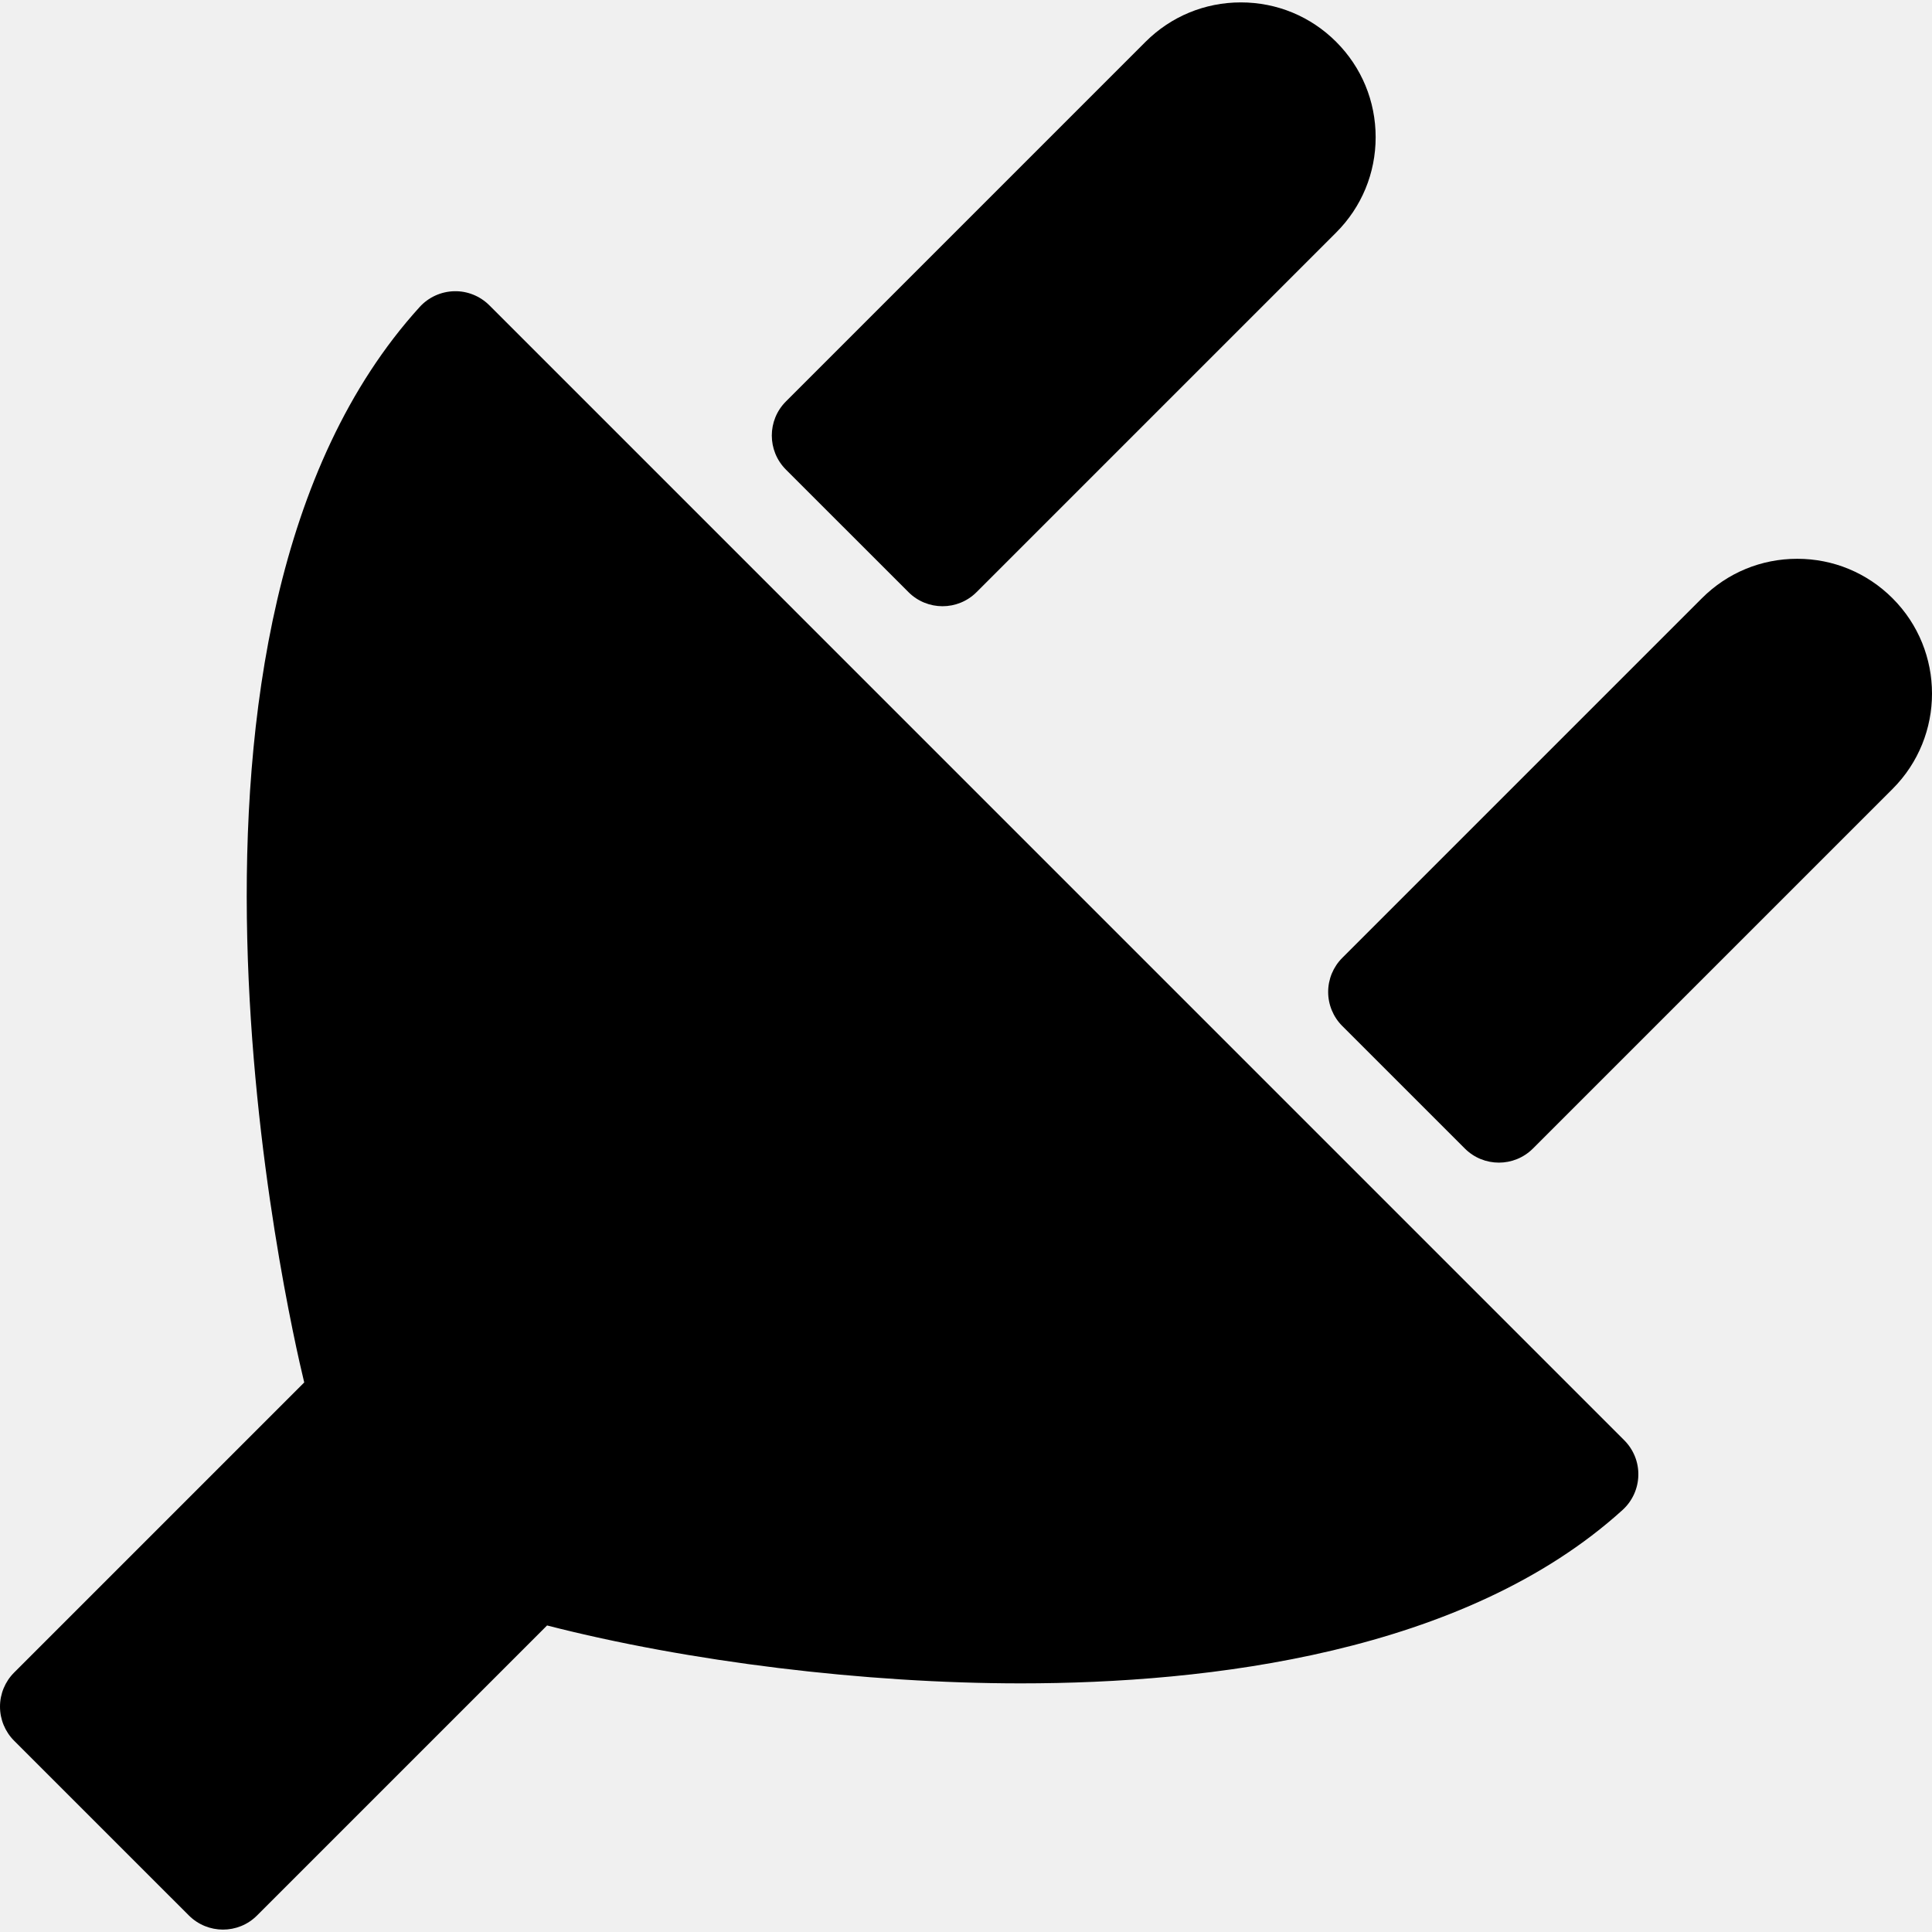
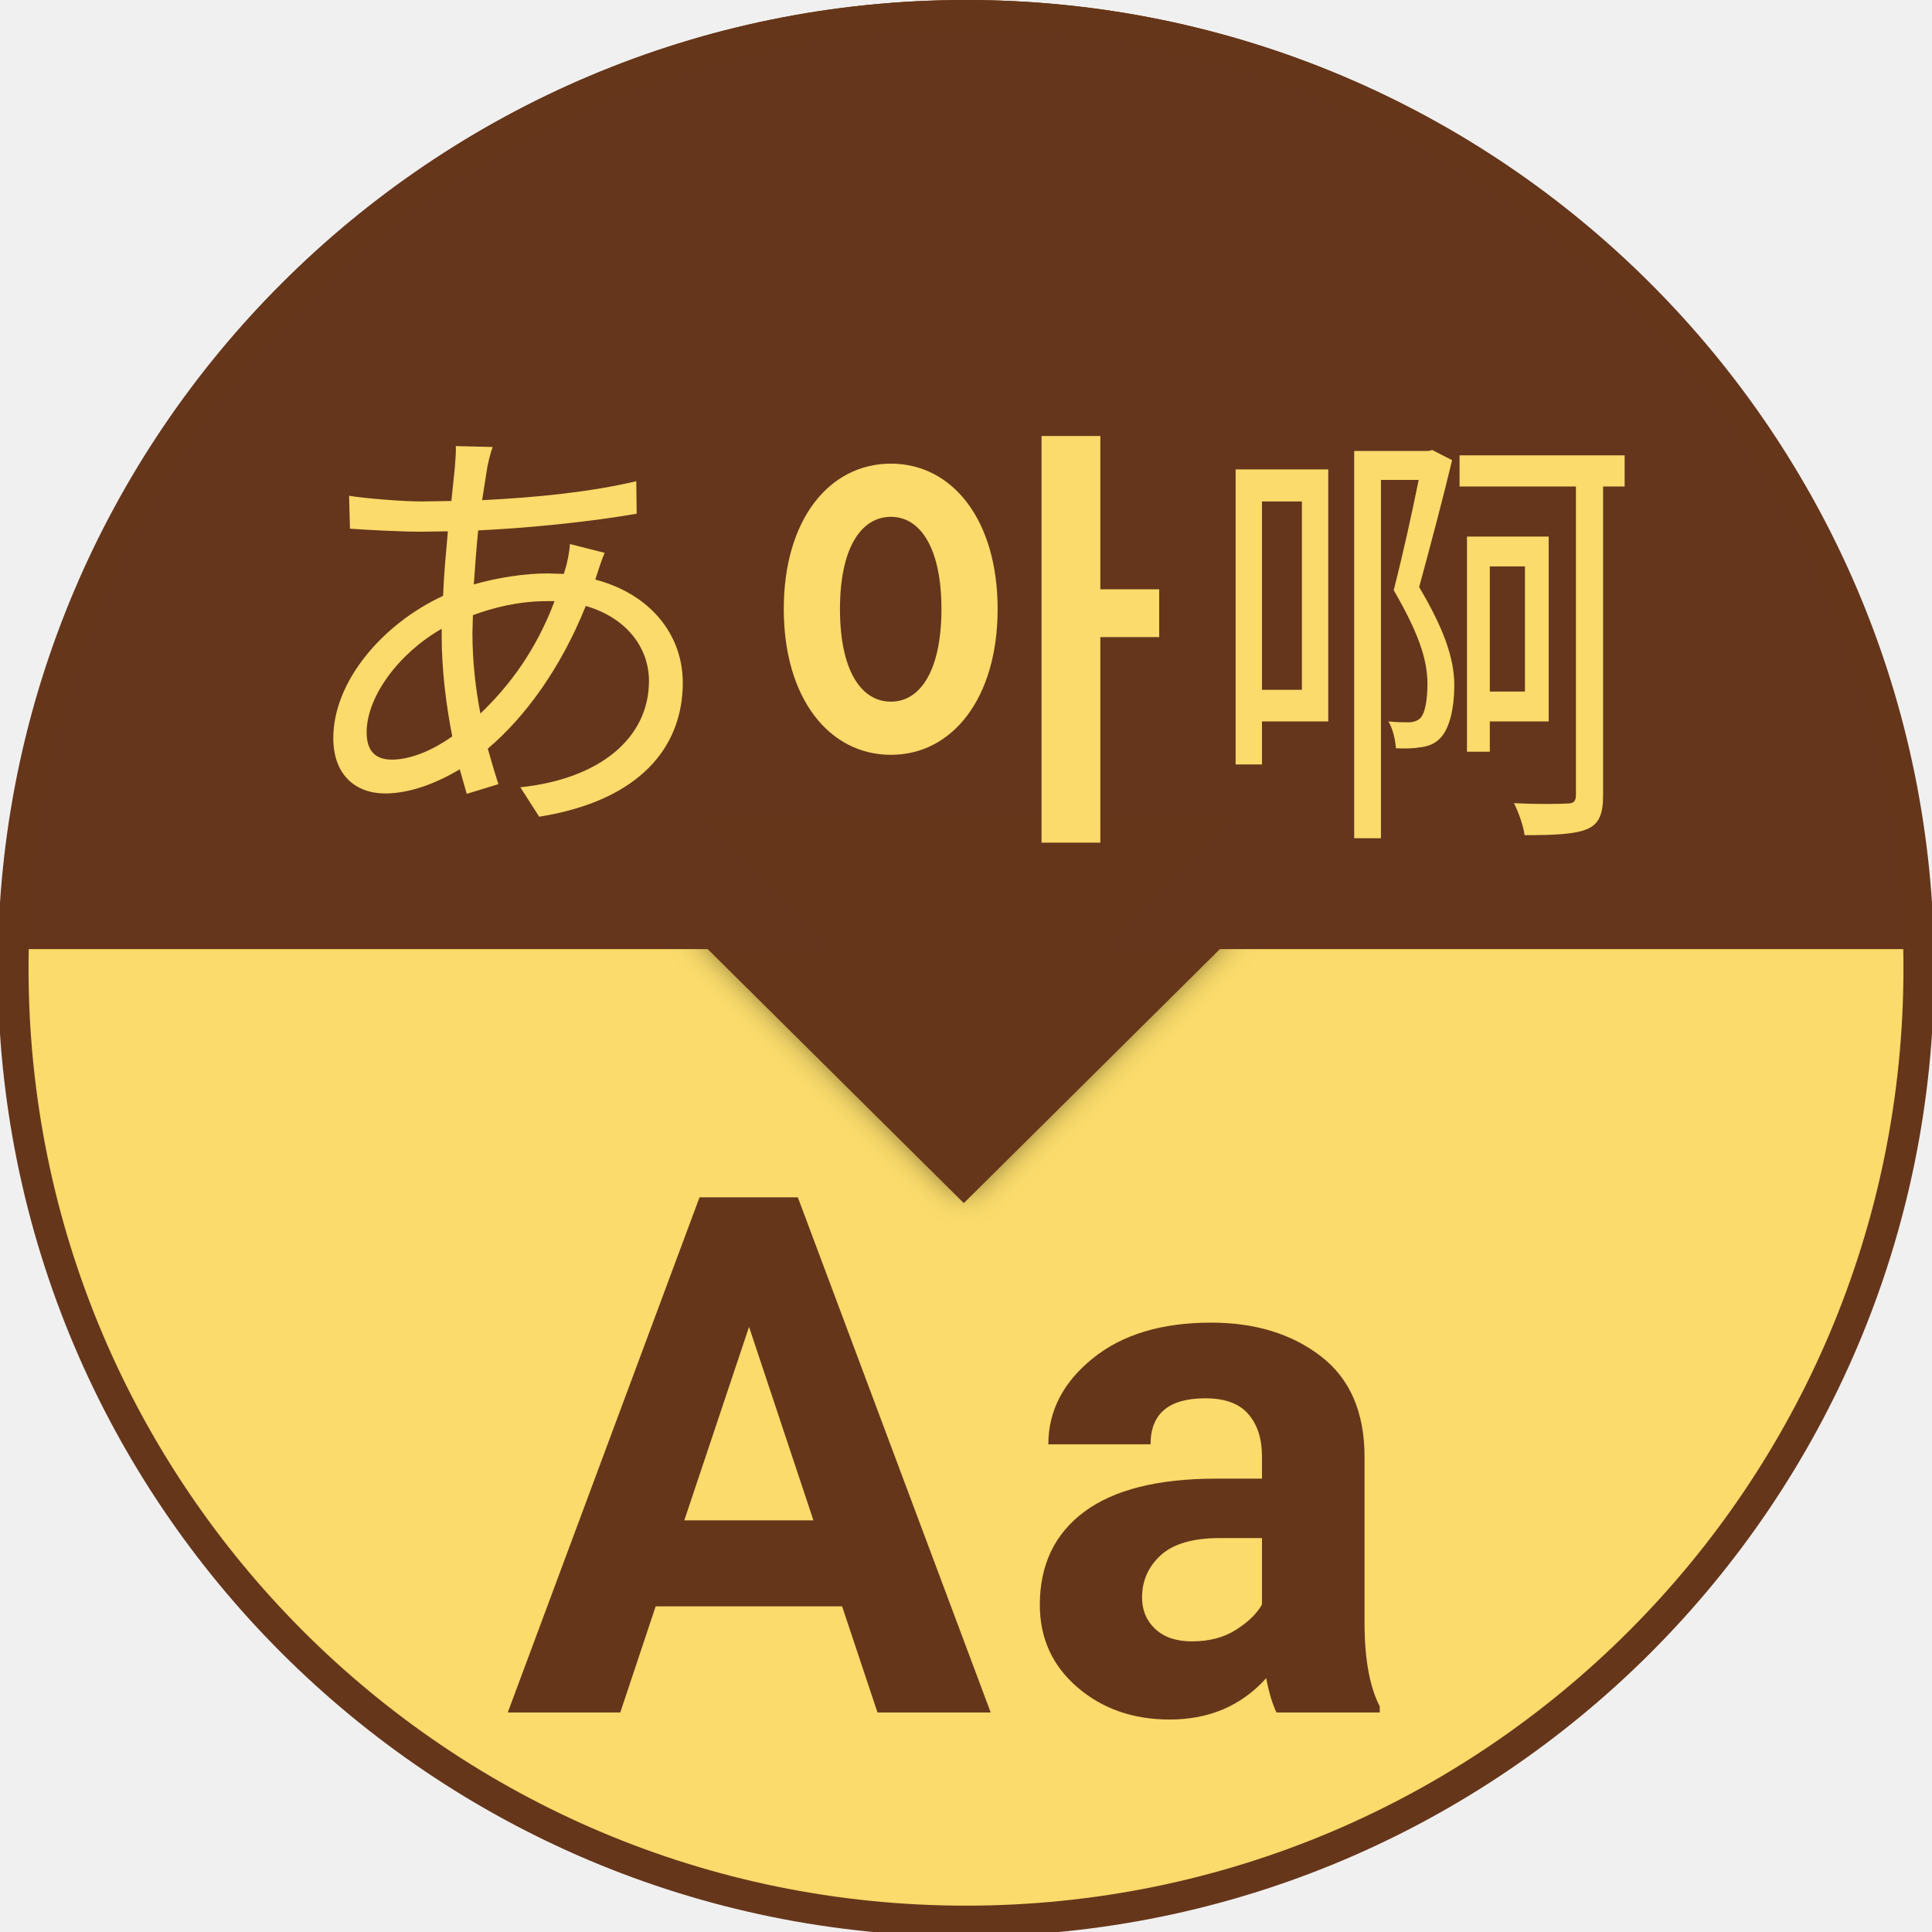
- <svg xmlns="http://www.w3.org/2000/svg" version="1.1" id="Capa_1" x="0px" y="0px" width="99.012px" height="99.012px" viewBox="0 0 99.012 99.012" style="enable-background:new 0 0 99.012 99.012;" xml:space="preserve">
-   <g>
-     <g>
-       <path d="M25.08,15.648c-0.478-0.478-1.135-0.742-1.805-0.723c-0.675,0.017-1.314,0.309-1.768,0.808    c-14.829,16.325-6.762,51.623-5.916,55.115L0.723,85.717C0.26,86.18,0,86.808,0,87.463c0,0.654,0.26,1.283,0.723,1.746    l8.958,8.957c0.482,0.48,1.114,0.723,1.746,0.723c0.631,0,1.264-0.24,1.745-0.723l14.865-14.864    c7.237,1.859,16.289,2.968,24.28,2.968c9.599,0,22.739-1.543,30.836-8.886c0.5-0.454,0.793-1.093,0.809-1.769    c0.018-0.676-0.245-1.328-0.723-1.805L25.08,15.648z" />
-       <path d="M46.557,30.345c0.482,0.482,1.114,0.723,1.746,0.723c0.632,0,1.264-0.241,1.746-0.724l18.428-18.428    c1.305-1.305,2.023-3.04,2.023-4.885c0-1.846-0.719-3.582-2.023-4.886c-1.305-1.305-3.039-2.022-4.885-2.022    c-1.845,0-3.581,0.718-4.887,2.022L40.277,20.574c-0.964,0.964-0.964,2.527,0,3.492L46.557,30.345z" />
-       <path d="M96.99,30.661c-1.305-1.305-3.039-2.024-4.885-2.024c-1.847,0-3.582,0.718-4.886,2.023L68.79,49.089    c-0.464,0.463-0.724,1.091-0.724,1.746s0.26,1.282,0.724,1.746l6.28,6.278c0.481,0.482,1.113,0.724,1.746,0.724    c0.631,0,1.264-0.241,1.746-0.724l18.43-18.429C99.686,37.735,99.686,33.353,96.99,30.661z" />
+ <svg xmlns="http://www.w3.org/2000/svg" xmlns:xlink="http://www.w3.org/1999/xlink" width="440px" height="440px" viewBox="0 0 440 440" version="1.1">
+   <defs>
+     <circle id="path-1" cx="220.576" cy="220.008" r="220" />
+     <polygon id="path-3" points="220.076 213.008 281.576 274.008 158.576 274.008" />
+     <filter x="-9.3%" y="-15.6%" width="118.7%" height="137.7%" filterUnits="objectBoundingBox" id="filter-4">
+       <feOffset dx="0" dy="2" in="SourceAlpha" result="shadowOffsetOuter1" />
+       <feGaussianBlur stdDeviation="3.5" in="shadowOffsetOuter1" result="shadowBlurOuter1" />
+       <feColorMatrix values="0 0 0 0 0   0 0 0 0 0   0 0 0 0 0  0 0 0 0.651 0" type="matrix" in="shadowBlurOuter1" />
+     </filter>
+   </defs>
+   <g id="Page-1" stroke="none" stroke-width="1" fill="none" fill-rule="evenodd">
+     <g id="Rectangle" transform="translate(-0.576172, -0.007812)">
+       <mask id="mask-2" fill="white">
+         <use xlink:href="#path-1" />
+       </mask>
+       <use id="Mask" fill="#FADB6B" xlink:href="#path-1" />
+       <g id="Triangle" mask="url(#mask-2)" transform="translate(220.0762, 243.5078) rotate(-180) translate(-220.0762, -243.5078) ">
+         <use fill="black" fill-opacity="1" filter="url(#filter-4)" xlink:href="#path-3" />
+         <use fill="#66361B" fill-rule="evenodd" xlink:href="#path-3" />
+       </g>
+       <rect fill="#65361C" mask="url(#mask-2)" x="-183.811" y="-260.838" width="771" height="477" />
+     </g>
+     <path d="M220.5,186.704 L160.214,246.5 L280.786,246.5 L220.5,186.704 Z" id="Triangle" stroke="#66361B" fill="#66361B" transform="translate(220.5, 216.5) rotate(-180) translate(-220.5, -216.5) " />
+     <text id="A-a" font-family="Roboto-Bold, Roboto" font-size="165" font-weight="bold" fill="#66361B">
+       <tspan x="115" y="390">A</tspan>
+       <tspan x="226.021" y="390" font-size="21"> </tspan>
+       <tspan x="231.25" y="390">a</tspan>
+     </text>
+     <circle id="Oval" stroke="#66361B" stroke-width="7" cx="220" cy="220.5" r="217" />
+     <g id="Group-2" transform="translate(65, 93)" fill="#FADB6B" font-size="100">
+       <text id="あ" font-family="HiraginoSans-W6, Hiragino Sans" font-weight="500">
+         <tspan x="0" y="88">あ</tspan>
+       </text>
+       <text id="啊" font-family="HiraginoSans-W6, Hiragino Sans" font-weight="500">
+         <tspan x="209" y="90">啊</tspan>
+       </text>
+       <text id="아" font-family="AppleSDGothicNeo-Bold, Apple SD Gothic Neo" font-weight="bold">
+         <tspan x="109" y="90">아</tspan>
+       </text>
    </g>
  </g>
-   <g>
- </g>
-   <g>
- </g>
-   <g>
- </g>
-   <g>
- </g>
-   <g>
- </g>
-   <g>
- </g>
-   <g>
- </g>
-   <g>
- </g>
-   <g>
- </g>
-   <g>
- </g>
-   <g>
- </g>
-   <g>
- </g>
-   <g>
- </g>
-   <g>
- </g>
-   <g>
- </g>
</svg>
